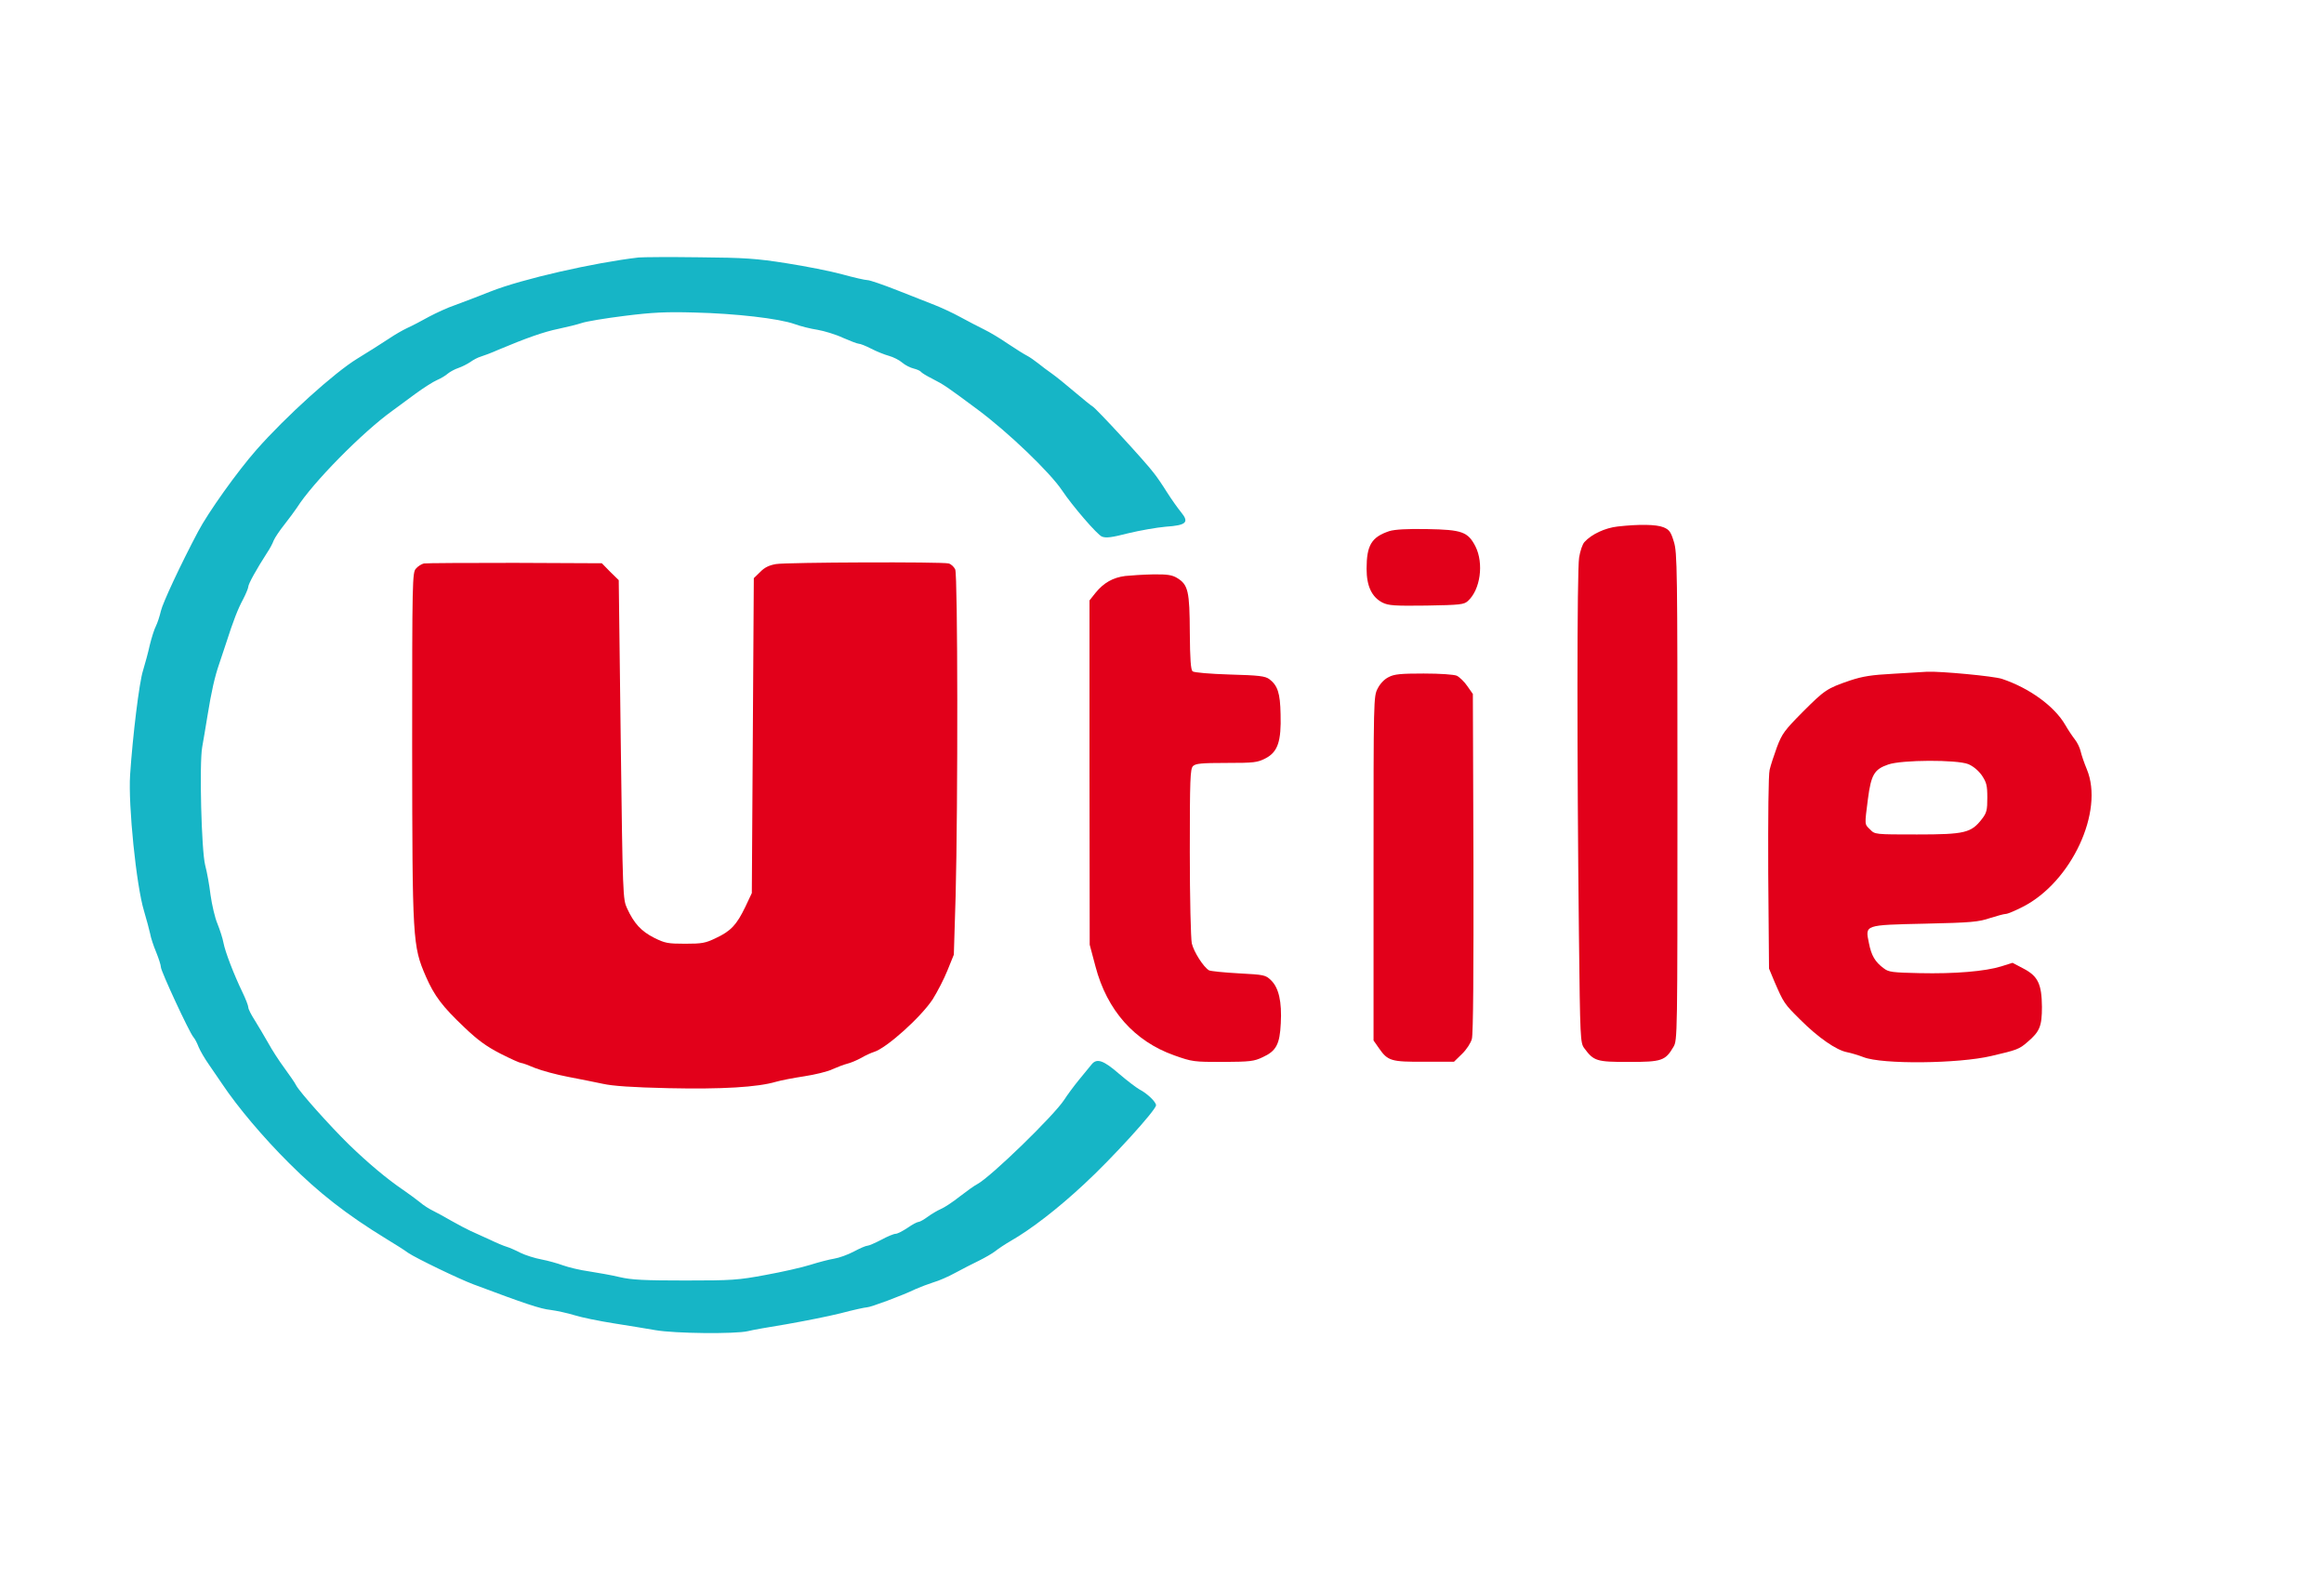
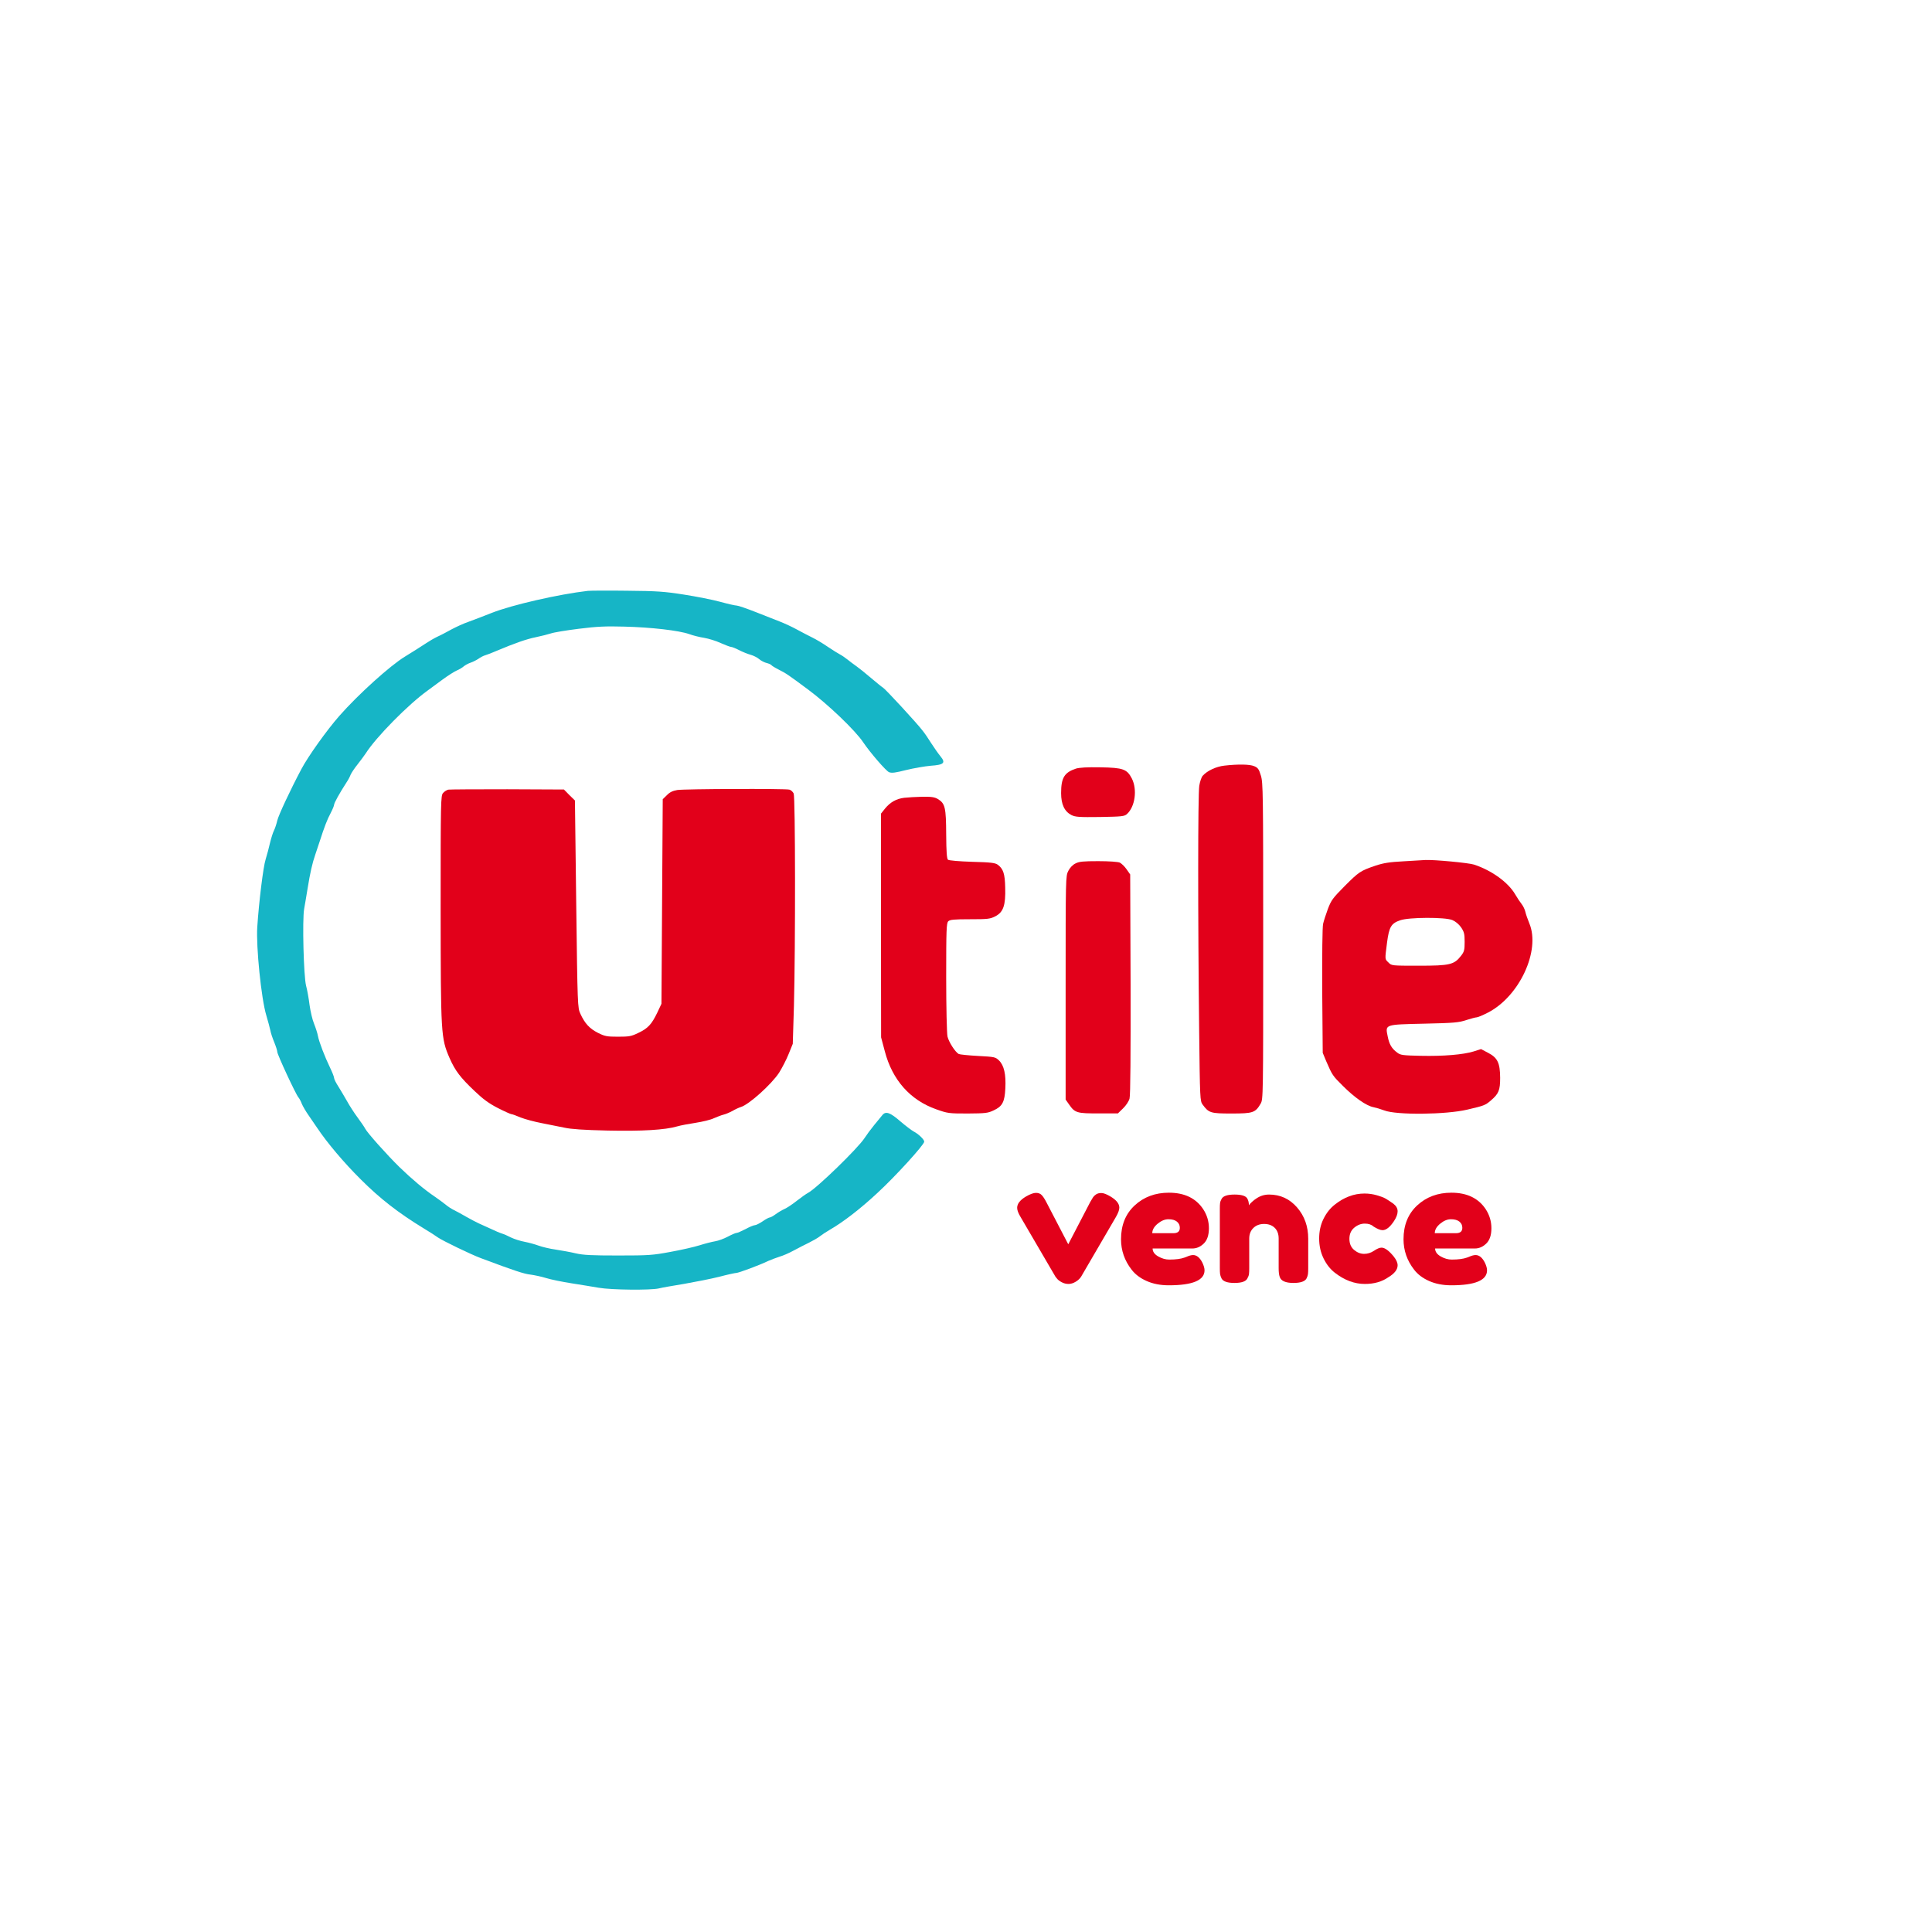
- <svg xmlns="http://www.w3.org/2000/svg" viewBox="0 0 1170 800" width="1170" height="800">
-   <g transform="translate(0,800) scale(0.1,-0.1)" fill="#16b5c6" stroke="none">
-     <path d="M3215 6704 c-224 -26 -586 -108 -745 -171 -63 -25 -144 -56 -180 -69 -36 -12 -94 -39 -130 -58 -36 -20 -85 -46 -110 -57 -25 -12 -63 -34 -85 -49 -36 -24 -123 -79 -166 -105 -115 -70 -361 -292 -508 -459 -96 -109 -243 -315 -294 -412 -87 -164 -178 -359 -187 -399 -6 -26 -17 -60 -25 -76 -8 -15 -22 -59 -31 -96 -8 -37 -24 -95 -34 -128 -19 -58 -52 -330 -65 -525 -10 -152 31 -557 70 -685 13 -44 27 -96 31 -115 3 -19 17 -61 30 -92 13 -32 24 -66 24 -76 0 -20 142 -326 163 -351 8 -9 20 -32 27 -51 8 -19 31 -59 53 -90 21 -30 50 -73 65 -95 78 -117 209 -272 338 -400 149 -149 290 -259 488 -380 45 -27 95 -59 111 -71 40 -27 255 -131 330 -159 261 -98 337 -123 386 -128 31 -4 86 -16 122 -27 35 -11 123 -29 193 -40 71 -11 167 -27 214 -35 97 -17 401 -20 465 -5 22 6 110 21 195 35 85 15 208 39 272 55 64 17 124 30 133 30 17 0 177 59 245 92 25 11 65 26 90 34 25 7 74 28 110 48 36 19 89 47 119 61 30 15 67 36 82 48 15 12 51 36 79 52 101 58 235 161 368 285 139 128 362 373 362 397 0 17 -45 60 -84 80 -16 9 -62 44 -103 79 -77 67 -111 79 -137 47 -8 -10 -37 -45 -64 -78 -27 -33 -60 -78 -74 -100 -51 -79 -370 -389 -438 -425 -14 -7 -53 -35 -88 -62 -35 -28 -78 -56 -95 -63 -18 -8 -47 -25 -66 -39 -19 -14 -40 -26 -46 -26 -7 0 -32 -13 -56 -30 -24 -16 -51 -30 -60 -30 -9 0 -41 -13 -72 -30 -31 -16 -63 -30 -70 -30 -8 0 -38 -13 -68 -29 -30 -16 -74 -32 -99 -36 -25 -4 -79 -18 -120 -31 -41 -13 -142 -36 -225 -51 -139 -26 -169 -28 -405 -28 -205 0 -270 3 -330 17 -41 10 -111 22 -155 29 -44 6 -102 20 -130 30 -27 10 -77 24 -109 30 -33 6 -80 21 -105 33 -25 13 -57 27 -71 31 -14 4 -52 20 -85 36 -33 15 -76 34 -95 43 -19 9 -62 31 -95 50 -33 19 -76 43 -95 52 -19 9 -49 28 -66 43 -18 14 -55 42 -83 61 -83 56 -179 137 -274 229 -97 95 -247 263 -266 298 -6 13 -33 51 -59 87 -26 35 -63 92 -82 127 -19 34 -50 85 -67 113 -18 28 -33 57 -33 66 0 8 -13 42 -29 75 -44 91 -88 206 -96 250 -4 22 -18 65 -30 95 -13 30 -28 96 -35 145 -6 50 -18 117 -27 150 -19 74 -30 511 -15 595 6 30 17 102 27 160 19 118 36 194 59 260 8 25 24 72 35 105 35 109 58 169 85 219 14 27 26 56 26 63 0 14 43 91 96 173 13 19 27 46 32 60 6 14 30 50 54 80 24 30 52 69 63 85 79 125 330 380 481 488 21 16 73 53 114 84 41 30 91 62 110 70 19 8 44 23 55 33 11 9 35 22 53 28 18 6 45 20 60 30 15 11 38 23 52 27 14 4 54 19 90 35 138 58 228 90 302 105 43 9 95 22 116 29 22 8 119 24 215 36 143 18 210 21 354 17 207 -5 424 -30 503 -58 30 -11 82 -24 116 -29 34 -6 91 -23 127 -40 37 -16 73 -30 80 -30 8 0 36 -11 63 -25 27 -14 67 -30 89 -36 22 -6 52 -21 67 -34 15 -13 41 -26 58 -30 16 -4 32 -11 36 -16 3 -5 29 -21 57 -35 59 -30 72 -39 227 -154 155 -115 367 -318 428 -410 50 -75 177 -223 200 -231 21 -8 50 -4 132 17 58 14 143 29 189 33 104 7 119 22 77 73 -15 18 -47 63 -70 99 -23 37 -53 81 -67 98 -39 53 -290 325 -308 335 -9 5 -50 39 -93 75 -42 36 -93 77 -113 91 -20 14 -51 37 -68 51 -18 14 -43 32 -57 39 -14 7 -57 34 -96 60 -39 27 -93 59 -120 72 -27 13 -80 41 -119 62 -38 21 -97 48 -130 61 -33 13 -118 46 -188 74 -71 28 -138 51 -149 51 -12 0 -69 13 -127 29 -58 16 -185 41 -281 56 -152 24 -210 28 -440 30 -146 2 -283 1 -305 -1z" />
-   </g>
-   <g transform="translate(0,800) scale(0.1,-0.1)" fill="#e2001a" stroke="none">
-     <path d="M8144 5350 c-63 -7 -132 -39 -167 -78 -10 -10 -22 -46 -27 -78 -11 -65 -11 -1023 -1 -1896 6 -531 7 -547 27 -574 48 -65 62 -69 224 -69 166 0 184 6 225 76 20 34 20 52 20 1259 0 1151 -1 1229 -18 1283 -15 50 -23 61 -52 73 -36 15 -125 16 -231 4z" />
-     <path d="M6995 5327 c-90 -30 -115 -71 -115 -190 0 -87 26 -142 80 -170 31 -15 59 -17 221 -15 171 3 189 5 209 23 63 57 81 189 38 275 -38 73 -67 84 -243 87 -103 2 -163 -2 -190 -10z" />
-     <path d="M2134 5164 c-12 -3 -30 -14 -40 -26 -18 -19 -19 -57 -19 -892 1 -980 2 -1006 69 -1161 43 -98 83 -151 195 -257 66 -63 110 -95 180 -131 51 -26 98 -47 104 -47 7 0 39 -12 72 -26 33 -13 107 -33 165 -44 58 -11 137 -27 175 -35 49 -11 149 -18 330 -22 271 -6 449 5 541 32 27 8 92 20 144 28 52 8 115 23 140 35 25 11 59 24 75 28 17 4 48 17 70 29 22 13 51 26 64 30 64 19 238 176 297 266 23 37 57 102 74 145 l32 79 9 295 c12 463 11 1614 -2 1644 -6 13 -21 27 -33 30 -32 9 -814 6 -869 -3 -35 -6 -58 -17 -80 -40 l-32 -31 -5 -793 -5 -792 -33 -70 c-43 -89 -72 -121 -147 -156 -53 -26 -71 -29 -156 -29 -87 0 -102 3 -156 30 -65 33 -101 72 -136 148 -21 46 -22 57 -32 849 l-10 803 -43 42 -42 43 -438 2 c-240 0 -447 -1 -458 -3z" />
-     <path d="M5665 5101 c-62 -8 -108 -34 -149 -84 l-31 -39 0 -866 1 -867 29 -109 c58 -221 196 -377 397 -448 90 -32 98 -33 245 -33 137 1 156 3 200 24 68 31 86 65 91 170 6 109 -10 179 -49 217 -28 27 -34 28 -163 35 -74 4 -141 11 -149 15 -28 16 -77 93 -87 136 -5 25 -10 223 -10 460 0 366 2 418 16 432 13 13 43 16 168 16 140 0 156 2 197 23 62 32 80 86 76 222 -2 108 -15 145 -57 177 -21 15 -51 19 -199 23 -99 3 -180 10 -187 16 -9 8 -13 59 -14 196 -1 207 -8 240 -64 274 -25 15 -49 19 -121 18 -49 -1 -112 -5 -140 -8z" />
-     <path d="M9534 4609 c-113 -6 -156 -13 -220 -34 -117 -40 -128 -48 -239 -159 -91 -92 -103 -108 -129 -176 -15 -41 -32 -93 -37 -115 -6 -25 -8 -233 -7 -520 l4 -480 27 -65 c47 -108 49 -112 131 -193 89 -89 181 -153 235 -163 20 -4 57 -15 83 -25 94 -37 478 -33 643 6 129 30 141 34 183 71 61 52 72 79 72 176 -1 115 -20 155 -93 193 l-55 29 -57 -18 c-81 -25 -234 -38 -411 -34 -135 3 -156 5 -180 24 -44 32 -63 65 -75 127 -19 93 -26 91 284 98 232 5 269 9 325 28 35 11 71 21 80 21 9 0 47 16 86 36 245 125 410 481 322 692 -13 31 -27 72 -31 90 -4 18 -17 45 -29 60 -12 15 -34 48 -49 74 -54 93 -180 185 -318 231 -41 14 -311 39 -377 36 -15 -1 -90 -5 -168 -10z m375 -455 c24 -10 50 -31 68 -56 24 -36 28 -51 28 -113 0 -62 -3 -76 -27 -107 -54 -70 -86 -78 -327 -78 -212 0 -212 0 -236 25 -29 28 -28 20 -11 154 16 122 32 149 102 173 68 24 345 25 403 2z" />
-     <path d="M6991 4592 c-21 -10 -43 -33 -55 -57 -21 -40 -21 -50 -21 -906 l0 -866 28 -40 c44 -63 61 -68 229 -67 l148 0 40 39 c23 22 45 56 50 76 7 24 9 346 8 887 l-3 849 -28 40 c-15 22 -39 45 -53 52 -15 6 -82 11 -167 11 -115 0 -148 -3 -176 -18z" />
+ <svg xmlns="http://www.w3.org/2000/svg" width="2000" zoomAndPan="magnify" viewBox="0 0 1500 1500" height="2000" preserveAspectRatio="xMidYMid meet" version="1.0">
+   <defs>
+     <g />
+     <clipPath id="28a85deada">
+       <rect x="0" width="375" y="0" height="159" />
+     </clipPath>
+   </defs>
+   <path fill="#16b5c6" d="M 456.402 458.742 C 433.945 461.348 397.652 469.566 381.715 475.879 C 375.398 478.387 367.277 481.492 363.668 482.797 C 360.059 484 354.242 486.703 350.633 488.609 C 347.023 490.613 342.113 493.219 339.605 494.32 C 337.098 495.523 333.289 497.727 331.082 499.23 C 327.473 501.637 318.754 507.148 314.441 509.754 C 302.91 516.77 278.25 539.02 263.512 555.754 C 253.887 566.68 239.148 587.324 234.035 597.043 C 225.312 613.48 216.191 633.023 215.289 637.031 C 214.688 639.637 213.582 643.043 212.781 644.648 C 211.98 646.152 210.574 650.562 209.672 654.27 C 208.871 657.977 207.266 663.789 206.266 667.098 C 204.359 672.91 201.051 700.168 199.746 719.711 C 198.746 734.945 202.855 775.531 206.766 788.359 C 208.07 792.77 209.473 797.98 209.875 799.887 C 210.176 801.789 211.578 806 212.883 809.105 C 214.184 812.312 215.289 815.719 215.289 816.723 C 215.289 818.727 229.523 849.395 231.629 851.898 C 232.43 852.801 233.633 855.105 234.336 857.008 C 235.137 858.914 237.445 862.922 239.648 866.031 C 241.754 869.035 244.664 873.344 246.168 875.551 C 253.988 887.277 267.121 902.809 280.055 915.637 C 294.992 930.57 309.129 941.594 328.977 953.719 C 333.488 956.426 338.504 959.633 340.105 960.836 C 344.117 963.543 365.672 973.965 373.191 976.77 C 399.359 986.59 406.977 989.098 411.891 989.598 C 415 990 420.512 991.203 424.121 992.305 C 427.629 993.406 436.453 995.211 443.473 996.312 C 450.59 997.414 460.215 999.02 464.926 999.82 C 474.652 1001.523 505.129 1001.824 511.547 1000.32 C 513.75 999.719 522.574 998.219 531.094 996.812 C 539.617 995.309 551.949 992.906 558.363 991.301 C 564.781 989.598 570.797 988.297 571.699 988.297 C 573.402 988.297 589.445 982.383 596.262 979.074 C 598.77 977.973 602.777 976.469 605.285 975.668 C 607.793 974.965 612.703 972.863 616.312 970.855 C 619.922 968.953 625.234 966.148 628.242 964.742 C 631.25 963.242 634.961 961.137 636.465 959.934 C 637.969 958.73 641.578 956.324 644.383 954.723 C 654.512 948.91 667.945 938.586 681.277 926.16 C 695.215 913.332 717.57 888.777 717.57 886.375 C 717.57 884.668 713.059 880.359 709.148 878.355 C 707.547 877.453 702.934 873.945 698.824 870.438 C 691.105 863.723 687.695 862.523 685.09 865.73 C 684.285 866.73 681.379 870.238 678.672 873.547 C 675.965 876.852 672.656 881.363 671.254 883.566 C 666.141 891.484 634.16 922.551 627.34 926.16 C 625.938 926.863 622.027 929.668 618.52 932.375 C 615.008 935.18 610.699 937.984 608.996 938.688 C 607.191 939.488 604.281 941.191 602.379 942.598 C 600.473 944 598.367 945.203 597.766 945.203 C 597.062 945.203 594.559 946.504 592.152 948.207 C 589.746 949.812 587.039 951.215 586.137 951.215 C 585.234 951.215 582.023 952.516 578.918 954.223 C 575.809 955.824 572.602 957.227 571.898 957.227 C 571.098 957.227 568.09 958.531 565.082 960.133 C 562.074 961.738 557.664 963.34 555.156 963.742 C 552.648 964.145 547.234 965.547 543.125 966.848 C 539.016 968.152 528.891 970.457 520.566 971.961 C 506.633 974.566 503.625 974.766 479.965 974.766 C 459.41 974.766 452.895 974.465 446.879 973.062 C 442.77 972.059 435.75 970.855 431.34 970.156 C 426.93 969.555 421.113 968.152 418.305 967.148 C 415.602 966.148 410.586 964.742 407.379 964.145 C 404.07 963.543 399.359 962.039 396.852 960.836 C 394.344 959.531 391.137 958.129 389.734 957.73 C 388.328 957.328 384.52 955.723 381.211 954.121 C 377.902 952.617 373.594 950.715 371.688 949.812 C 369.781 948.91 365.473 946.703 362.164 944.801 C 358.855 942.898 354.543 940.492 352.637 939.59 C 350.734 938.688 347.727 936.785 346.023 935.281 C 344.219 933.875 340.508 931.07 337.699 929.168 C 329.379 923.555 319.754 915.438 310.23 906.215 C 300.504 896.695 285.469 879.859 283.562 876.352 C 282.961 875.051 280.254 871.242 277.648 867.633 C 275.039 864.125 271.332 858.414 269.426 854.906 C 267.52 851.496 264.414 846.387 262.707 843.582 C 260.902 840.773 259.398 837.867 259.398 836.965 C 259.398 836.164 258.098 832.758 256.492 829.449 C 252.082 820.328 247.672 808.805 246.867 804.395 C 246.469 802.191 245.062 797.883 243.859 794.875 C 242.559 791.867 241.055 785.254 240.352 780.344 C 239.75 775.332 238.547 768.617 237.645 765.309 C 235.738 757.895 234.637 714.098 236.141 705.68 C 236.742 702.676 237.844 695.457 238.848 689.645 C 240.754 677.82 242.457 670.203 244.762 663.59 C 245.566 661.082 247.168 656.375 248.273 653.066 C 251.781 642.141 254.086 636.129 256.793 631.117 C 258.195 628.414 259.398 625.508 259.398 624.805 C 259.398 623.402 263.711 615.684 269.023 607.469 C 270.328 605.562 271.73 602.855 272.234 601.453 C 272.836 600.051 275.242 596.441 277.648 593.438 C 280.055 590.43 282.859 586.52 283.965 584.918 C 291.883 572.391 317.047 546.836 332.188 536.012 C 334.293 534.406 339.504 530.699 343.617 527.594 C 347.727 524.586 352.738 521.379 354.645 520.578 C 356.547 519.777 359.055 518.273 360.156 517.27 C 361.262 516.367 363.668 515.066 365.473 514.465 C 367.277 513.863 369.984 512.461 371.488 511.457 C 372.992 510.355 375.297 509.152 376.699 508.754 C 378.105 508.352 382.113 506.848 385.723 505.246 C 399.559 499.434 408.582 496.227 416 494.723 C 420.312 493.82 425.523 492.516 427.629 491.816 C 429.836 491.012 439.562 489.41 449.184 488.207 C 463.523 486.402 470.238 486.102 484.676 486.504 C 505.43 487.004 527.184 489.512 535.105 492.316 C 538.113 493.418 543.328 494.723 546.734 495.223 C 550.145 495.824 555.859 497.527 559.469 499.23 C 563.176 500.836 566.785 502.238 567.488 502.238 C 568.289 502.238 571.098 503.34 573.805 504.742 C 576.512 506.145 580.52 507.75 582.727 508.352 C 584.934 508.953 587.941 510.457 589.445 511.758 C 590.949 513.062 593.555 514.363 595.258 514.766 C 596.863 515.168 598.469 515.867 598.867 516.367 C 599.168 516.871 601.777 518.473 604.582 519.875 C 610.5 522.883 611.801 523.785 627.34 535.309 C 642.883 546.836 664.137 567.18 670.25 576.398 C 675.266 583.914 687.996 598.746 690.301 599.551 C 692.406 600.352 695.316 599.949 703.535 597.848 C 709.352 596.441 717.871 594.941 722.484 594.539 C 732.91 593.836 734.414 592.332 730.203 587.223 C 728.699 585.418 725.492 580.91 723.188 577.301 C 720.879 573.594 717.871 569.184 716.469 567.48 C 712.559 562.168 687.395 534.91 685.59 533.906 C 684.688 533.406 680.578 530 676.266 526.391 C 672.055 522.781 666.941 518.672 664.938 517.27 C 662.934 515.867 659.824 513.562 658.121 512.16 C 656.316 510.758 653.809 508.953 652.406 508.25 C 651 507.551 646.691 504.844 642.781 502.238 C 638.871 499.531 633.457 496.324 630.75 495.023 C 628.043 493.719 622.73 490.914 618.82 488.809 C 615.008 486.703 609.094 484 605.785 482.695 C 602.477 481.395 593.957 478.086 586.938 475.281 C 579.82 472.473 573.102 470.168 572 470.168 C 570.797 470.168 565.082 468.867 559.266 467.262 C 553.453 465.66 540.719 463.152 531.094 461.648 C 515.855 459.246 510.043 458.844 486.98 458.645 C 472.344 458.441 458.609 458.543 456.402 458.742 Z M 456.402 458.742 " fill-opacity="1" fill-rule="nonzero" />
+   <path fill="#e2001a" d="M 950.566 594.438 C 944.25 595.141 937.332 598.348 933.824 602.254 C 932.824 603.258 931.621 606.867 931.117 610.074 C 930.016 616.586 930.016 712.594 931.02 800.086 C 931.621 853.301 931.719 854.906 933.727 857.609 C 938.535 864.125 939.941 864.527 956.184 864.527 C 972.824 864.527 974.629 863.926 978.738 856.91 C 980.746 853.504 980.746 851.699 980.746 730.734 C 980.746 615.383 980.645 607.566 978.941 602.156 C 977.438 597.145 976.633 596.043 973.727 594.84 C 970.117 593.336 961.195 593.234 950.566 594.438 Z M 950.566 594.438 " fill-opacity="1" fill-rule="nonzero" />
+   <path fill="#e2001a" d="M 835.375 596.742 C 826.352 599.75 823.844 603.859 823.844 615.785 C 823.844 624.504 826.449 630.016 831.863 632.82 C 834.973 634.324 837.781 634.527 854.02 634.324 C 871.164 634.023 872.969 633.824 874.973 632.02 C 881.289 626.309 883.094 613.078 878.785 604.461 C 874.973 597.145 872.066 596.043 854.422 595.742 C 844.094 595.539 838.082 595.941 835.375 596.742 Z M 835.375 596.742 " fill-opacity="1" fill-rule="nonzero" />
+   <path fill="#e2001a" d="M 348.027 613.078 C 346.824 613.379 345.02 614.48 344.016 615.684 C 342.211 617.59 342.113 621.398 342.113 705.078 C 342.211 803.293 342.312 805.898 349.031 821.434 C 353.34 831.254 357.352 836.566 368.578 847.188 C 375.195 853.504 379.609 856.711 386.625 860.316 C 391.738 862.922 396.449 865.027 397.051 865.027 C 397.754 865.027 400.961 866.23 404.27 867.633 C 407.578 868.938 415 870.941 420.812 872.043 C 426.629 873.145 434.547 874.75 438.359 875.551 C 443.27 876.652 453.297 877.355 471.441 877.754 C 498.613 878.355 516.457 877.254 525.68 874.547 C 528.387 873.746 534.906 872.543 540.117 871.742 C 545.332 870.941 551.648 869.438 554.152 868.234 C 556.66 867.133 560.07 865.828 561.672 865.43 C 563.379 865.027 566.484 863.723 568.691 862.523 C 570.898 861.219 573.805 859.914 575.109 859.516 C 581.523 857.609 598.969 841.875 604.883 832.855 C 607.191 829.148 610.598 822.637 612.301 818.324 L 615.512 810.41 L 616.414 780.844 C 617.617 734.441 617.516 619.094 616.211 616.086 C 615.609 614.781 614.105 613.379 612.902 613.078 C 609.695 612.176 531.297 612.477 525.781 613.379 C 522.273 613.98 519.965 615.082 517.762 617.387 L 514.551 620.496 L 514.051 699.969 L 513.551 779.34 L 510.242 786.355 C 505.93 795.277 503.023 798.48 495.504 801.988 C 490.191 804.594 488.387 804.895 479.863 804.895 C 471.141 804.895 469.637 804.594 464.223 801.891 C 457.707 798.582 454.098 794.676 450.59 787.059 C 448.484 782.449 448.383 781.344 447.383 701.973 L 446.379 621.496 L 442.066 617.289 L 437.855 612.98 L 393.945 612.777 C 369.883 612.777 349.129 612.879 348.027 613.078 Z M 348.027 613.078 " fill-opacity="1" fill-rule="nonzero" />
+   <path fill="#e2001a" d="M 702.031 619.395 C 695.816 620.195 691.203 622.801 687.094 627.812 L 683.984 631.719 L 683.984 718.508 L 684.086 805.398 L 686.992 816.32 C 692.809 838.469 706.645 854.102 726.797 861.219 C 735.82 864.426 736.621 864.527 751.359 864.527 C 765.094 864.426 767 864.227 771.41 862.121 C 778.227 859.016 780.031 855.605 780.531 845.082 C 781.133 834.16 779.531 827.145 775.621 823.336 C 772.812 820.629 772.211 820.531 759.277 819.828 C 751.859 819.43 745.141 818.727 744.34 818.324 C 741.535 816.723 736.621 809.004 735.617 804.695 C 735.117 802.191 734.617 782.348 734.617 758.594 C 734.617 721.914 734.816 716.703 736.219 715.301 C 737.523 714 740.531 713.699 753.062 713.699 C 767.098 713.699 768.703 713.496 772.812 711.395 C 779.027 708.188 780.832 702.773 780.434 689.145 C 780.23 678.32 778.93 674.613 774.719 671.406 C 772.613 669.902 769.605 669.5 754.766 669.102 C 744.84 668.801 736.723 668.098 736.02 667.496 C 735.117 666.695 734.715 661.586 734.617 647.855 C 734.516 627.109 733.812 623.801 728.199 620.395 C 725.691 618.891 723.285 618.492 716.066 618.59 C 711.156 618.691 704.84 619.094 702.031 619.395 Z M 702.031 619.395 " fill-opacity="1" fill-rule="nonzero" />
+   <path fill="#e2001a" d="M 1089.926 668.699 C 1078.594 669.301 1074.285 670.004 1067.867 672.109 C 1056.137 676.117 1055.035 676.918 1043.906 688.043 C 1034.781 697.262 1033.582 698.867 1030.973 705.68 C 1029.469 709.789 1027.766 715 1027.266 717.207 C 1026.664 719.711 1026.461 740.555 1026.562 769.32 L 1026.965 817.422 L 1029.672 823.938 C 1034.383 834.762 1034.582 835.164 1042.805 843.281 C 1051.727 852.199 1060.949 858.613 1066.363 859.617 C 1068.367 860.016 1072.078 861.117 1074.684 862.121 C 1084.109 865.828 1122.609 865.43 1139.148 861.52 C 1152.082 858.512 1153.285 858.113 1157.496 854.402 C 1163.613 849.191 1164.715 846.488 1164.715 836.766 C 1164.613 825.242 1162.711 821.23 1155.391 817.422 L 1149.879 814.516 L 1144.164 816.32 C 1136.043 818.828 1120.703 820.129 1102.957 819.73 C 1089.422 819.43 1087.316 819.227 1084.91 817.324 C 1080.5 814.117 1078.594 810.809 1077.391 804.594 C 1075.488 795.277 1074.785 795.477 1105.863 794.773 C 1129.125 794.273 1132.832 793.871 1138.449 791.969 C 1141.957 790.867 1145.566 789.863 1146.469 789.863 C 1147.371 789.863 1151.18 788.262 1155.09 786.254 C 1179.652 773.73 1196.195 738.051 1187.375 716.906 C 1186.07 713.797 1184.668 709.688 1184.266 707.887 C 1183.863 706.082 1182.562 703.375 1181.359 701.871 C 1180.156 700.367 1177.949 697.062 1176.445 694.457 C 1171.031 685.137 1158.398 675.914 1144.562 671.305 C 1140.453 669.902 1113.383 667.398 1106.766 667.699 C 1105.262 667.797 1097.746 668.199 1089.926 668.699 Z M 1127.52 714.301 C 1129.926 715.301 1132.531 717.406 1134.336 719.91 C 1136.742 723.52 1137.145 725.023 1137.145 731.234 C 1137.145 737.449 1136.844 738.852 1134.438 741.961 C 1129.023 748.977 1125.816 749.777 1101.652 749.777 C 1080.398 749.777 1080.398 749.777 1077.992 747.27 C 1075.086 744.465 1075.188 745.266 1076.891 731.836 C 1078.496 719.609 1080.098 716.906 1087.117 714.5 C 1093.934 712.094 1121.707 711.996 1127.52 714.301 Z M 1127.52 714.301 " fill-opacity="1" fill-rule="nonzero" />
+   <path fill="#e2001a" d="M 834.973 670.402 C 832.867 671.406 830.66 673.711 829.457 676.117 C 827.352 680.125 827.352 681.129 827.352 766.914 L 827.352 853.703 L 830.16 857.711 C 834.57 864.023 836.277 864.527 853.117 864.426 L 867.957 864.426 L 871.965 860.516 C 874.273 858.312 876.477 854.906 876.98 852.902 C 877.68 850.496 877.883 818.227 877.781 764.008 L 877.48 678.922 L 874.672 674.914 C 873.168 672.707 870.766 670.402 869.359 669.703 C 867.855 669.102 861.141 668.602 852.617 668.602 C 841.086 668.602 837.781 668.902 834.973 670.402 Z M 834.973 670.402 " fill-opacity="1" fill-rule="nonzero" />
+   <g transform="matrix(1, 0, 0, 1, 787, 869)">
+     <g clip-path="url(#28a85deada)">
+       <g fill="#e2001a" fill-opacity="1">
+         <g transform="translate(0.763582, 127.1987)">
+           <g>
+             <path d="M 74.5 -67.188 C 79.02 -64.488 81.281 -61.617 81.281 -58.578 C 81.281 -56.836 80.41 -54.445 78.672 -51.406 L 51.672 -5.094 C 50.797 -3.613 49.398 -2.285 47.484 -1.109 C 45.578 0.066 43.688 0.656 41.812 0.656 C 39.945 0.656 38.164 0.195 36.469 -0.719 C 34.77 -1.633 33.57 -2.566 32.875 -3.516 L 31.703 -4.953 L 4.562 -51.406 C 2.82 -54.27 1.953 -56.617 1.953 -58.453 C 1.953 -61.578 4.211 -64.488 8.734 -67.188 C 12.047 -69.102 14.656 -70.062 16.562 -70.062 C 18.477 -70.062 19.977 -69.473 21.062 -68.297 C 22.156 -67.129 23.312 -65.367 24.531 -63.016 L 41.625 -30.141 L 58.719 -63.016 C 59.664 -64.672 60.379 -65.867 60.859 -66.609 C 61.336 -67.348 62.098 -68.086 63.141 -68.828 C 64.191 -69.566 65.586 -69.938 67.328 -69.938 C 69.066 -69.938 71.457 -69.02 74.5 -67.188 Z M 74.5 -67.188 " />
+           </g>
+         </g>
+       </g>
+       <g fill="#e2001a" fill-opacity="1">
+         <g transform="translate(80.09292, 127.1987)">
+           <g>
+             <path d="M 71.5 -42.594 C 71.5 -37.25 70.172 -33.289 67.516 -30.719 C 64.859 -28.156 61.926 -26.875 58.719 -26.875 L 27.797 -26.875 C 27.797 -24.438 29.227 -22.391 32.094 -20.734 C 34.969 -19.086 37.836 -18.266 40.703 -18.266 C 45.754 -18.266 49.711 -18.785 52.578 -19.828 L 54.016 -20.359 C 56.098 -21.305 57.836 -21.781 59.234 -21.781 C 62.016 -21.781 64.406 -19.828 66.406 -15.922 C 67.539 -13.566 68.109 -11.566 68.109 -9.922 C 68.109 -2.172 58.844 1.703 40.312 1.703 C 33.875 1.703 28.156 0.59 23.156 -1.625 C 18.156 -3.844 14.266 -6.781 11.484 -10.438 C 6.004 -17.477 3.266 -25.348 3.266 -34.047 C 3.266 -45.004 6.805 -53.766 13.891 -60.328 C 20.984 -66.898 29.836 -70.188 40.453 -70.188 C 52.535 -70.188 61.406 -65.926 67.062 -57.406 C 70.02 -52.883 71.5 -47.945 71.5 -42.594 Z M 43.969 -38.75 C 47.27 -38.75 48.922 -40.141 48.922 -42.922 C 48.922 -44.922 48.16 -46.531 46.641 -47.75 C 45.117 -48.969 42.941 -49.578 40.109 -49.578 C 37.285 -49.578 34.484 -48.422 31.703 -46.109 C 28.922 -43.805 27.531 -41.352 27.531 -38.75 Z M 43.969 -38.75 " />
+           </g>
+         </g>
+       </g>
+       <g fill="#e2001a" fill-opacity="1">
+         <g transform="translate(154.8556, 127.1987)">
+           <g>
+             <path d="M 43.453 -68.75 C 52.148 -68.75 59.391 -65.422 65.172 -58.766 C 70.953 -52.117 73.844 -44.008 73.844 -34.438 L 73.844 -11.484 C 73.844 -9.484 73.773 -7.984 73.641 -6.984 C 73.516 -5.984 73.148 -4.875 72.547 -3.656 C 71.328 -1.301 67.93 -0.125 62.359 -0.125 C 56.18 -0.125 52.617 -1.734 51.672 -4.953 C 51.148 -6.43 50.891 -8.648 50.891 -11.609 L 50.891 -34.578 C 50.891 -38.141 49.863 -40.922 47.812 -42.922 C 45.77 -44.922 43.031 -45.922 39.594 -45.922 C 36.156 -45.922 33.367 -44.875 31.234 -42.781 C 29.109 -40.695 28.047 -37.961 28.047 -34.578 L 28.047 -11.484 C 28.047 -9.484 27.977 -7.984 27.844 -6.984 C 27.719 -5.984 27.305 -4.875 26.609 -3.656 C 25.484 -1.301 22.133 -0.125 16.562 -0.125 C 11.082 -0.125 7.738 -1.301 6.531 -3.656 C 5.914 -4.957 5.539 -6.109 5.406 -7.109 C 5.281 -8.109 5.219 -9.609 5.219 -11.609 L 5.219 -57.797 C 5.219 -59.711 5.281 -61.172 5.406 -62.172 C 5.539 -63.172 5.957 -64.281 6.656 -65.5 C 7.875 -67.664 11.223 -68.75 16.703 -68.75 C 22.004 -68.75 25.266 -67.75 26.484 -65.75 C 27.359 -64.27 27.797 -62.488 27.797 -60.406 C 28.141 -61.02 28.922 -61.891 30.141 -63.016 C 31.359 -64.148 32.531 -65.062 33.656 -65.75 C 36.613 -67.75 39.879 -68.75 43.453 -68.75 Z M 43.453 -68.75 " />
+           </g>
+         </g>
+       </g>
+       <g fill="#e2001a" fill-opacity="1">
+         <g transform="translate(233.924, 127.1987)">
+           <g>
+             <path d="M 26.75 -34.375 C 26.75 -30.676 27.961 -27.805 30.391 -25.766 C 32.828 -23.723 35.414 -22.703 38.156 -22.703 C 40.895 -22.703 43.461 -23.504 45.859 -25.109 C 48.254 -26.723 50.191 -27.531 51.672 -27.531 C 54.273 -27.531 57.445 -25.223 61.188 -20.609 C 63.188 -18.086 64.188 -15.828 64.188 -13.828 C 64.188 -10.523 61.797 -7.438 57.016 -4.562 C 52.055 -1.082 45.969 0.656 38.75 0.656 C 30.656 0.656 22.867 -2.258 15.391 -8.094 C 11.828 -10.875 8.914 -14.586 6.656 -19.234 C 4.395 -23.891 3.266 -29.023 3.266 -34.641 C 3.266 -40.254 4.395 -45.344 6.656 -49.906 C 8.914 -54.469 11.828 -58.141 15.391 -60.922 C 22.609 -66.672 30.305 -69.547 38.484 -69.547 C 41.797 -69.547 45.016 -69.086 48.141 -68.172 C 51.273 -67.254 53.582 -66.363 55.062 -65.5 L 57.141 -64.188 C 58.711 -63.145 59.93 -62.32 60.797 -61.719 C 63.055 -59.977 64.188 -58 64.188 -55.781 C 64.188 -53.562 63.273 -51.062 61.453 -48.281 C 58.316 -43.488 55.316 -41.094 52.453 -41.094 C 50.797 -41.094 48.445 -42.051 45.406 -43.969 C 43.844 -45.445 41.602 -46.188 38.688 -46.188 C 35.77 -46.188 33.051 -45.141 30.531 -43.047 C 28.008 -40.961 26.75 -38.07 26.75 -34.375 Z M 26.75 -34.375 " />
+           </g>
+         </g>
+       </g>
+       <g fill="#e2001a" fill-opacity="1">
+         <g transform="translate(299.4229, 127.1987)">
+           <g>
+             <path d="M 71.5 -42.594 C 71.5 -37.25 70.172 -33.289 67.516 -30.719 C 64.859 -28.156 61.926 -26.875 58.719 -26.875 L 27.797 -26.875 C 27.797 -24.438 29.227 -22.391 32.094 -20.734 C 34.969 -19.086 37.836 -18.266 40.703 -18.266 C 45.754 -18.266 49.711 -18.785 52.578 -19.828 L 54.016 -20.359 C 56.098 -21.305 57.836 -21.781 59.234 -21.781 C 62.016 -21.781 64.406 -19.828 66.406 -15.922 C 67.539 -13.566 68.109 -11.566 68.109 -9.922 C 68.109 -2.172 58.844 1.703 40.312 1.703 C 33.875 1.703 28.156 0.59 23.156 -1.625 C 18.156 -3.844 14.266 -6.781 11.484 -10.438 C 6.004 -17.477 3.266 -25.348 3.266 -34.047 C 3.266 -45.004 6.805 -53.766 13.891 -60.328 C 20.984 -66.898 29.836 -70.188 40.453 -70.188 C 52.535 -70.188 61.406 -65.926 67.062 -57.406 C 70.02 -52.883 71.5 -47.945 71.5 -42.594 Z M 43.969 -38.75 C 47.27 -38.75 48.922 -40.141 48.922 -42.922 C 48.922 -44.922 48.16 -46.531 46.641 -47.75 C 45.117 -48.969 42.941 -49.578 40.109 -49.578 C 37.285 -49.578 34.484 -48.422 31.703 -46.109 C 28.922 -43.805 27.531 -41.352 27.531 -38.75 Z M 43.969 -38.75 " />
+           </g>
+         </g>
+       </g>
+     </g>
  </g>
</svg>
